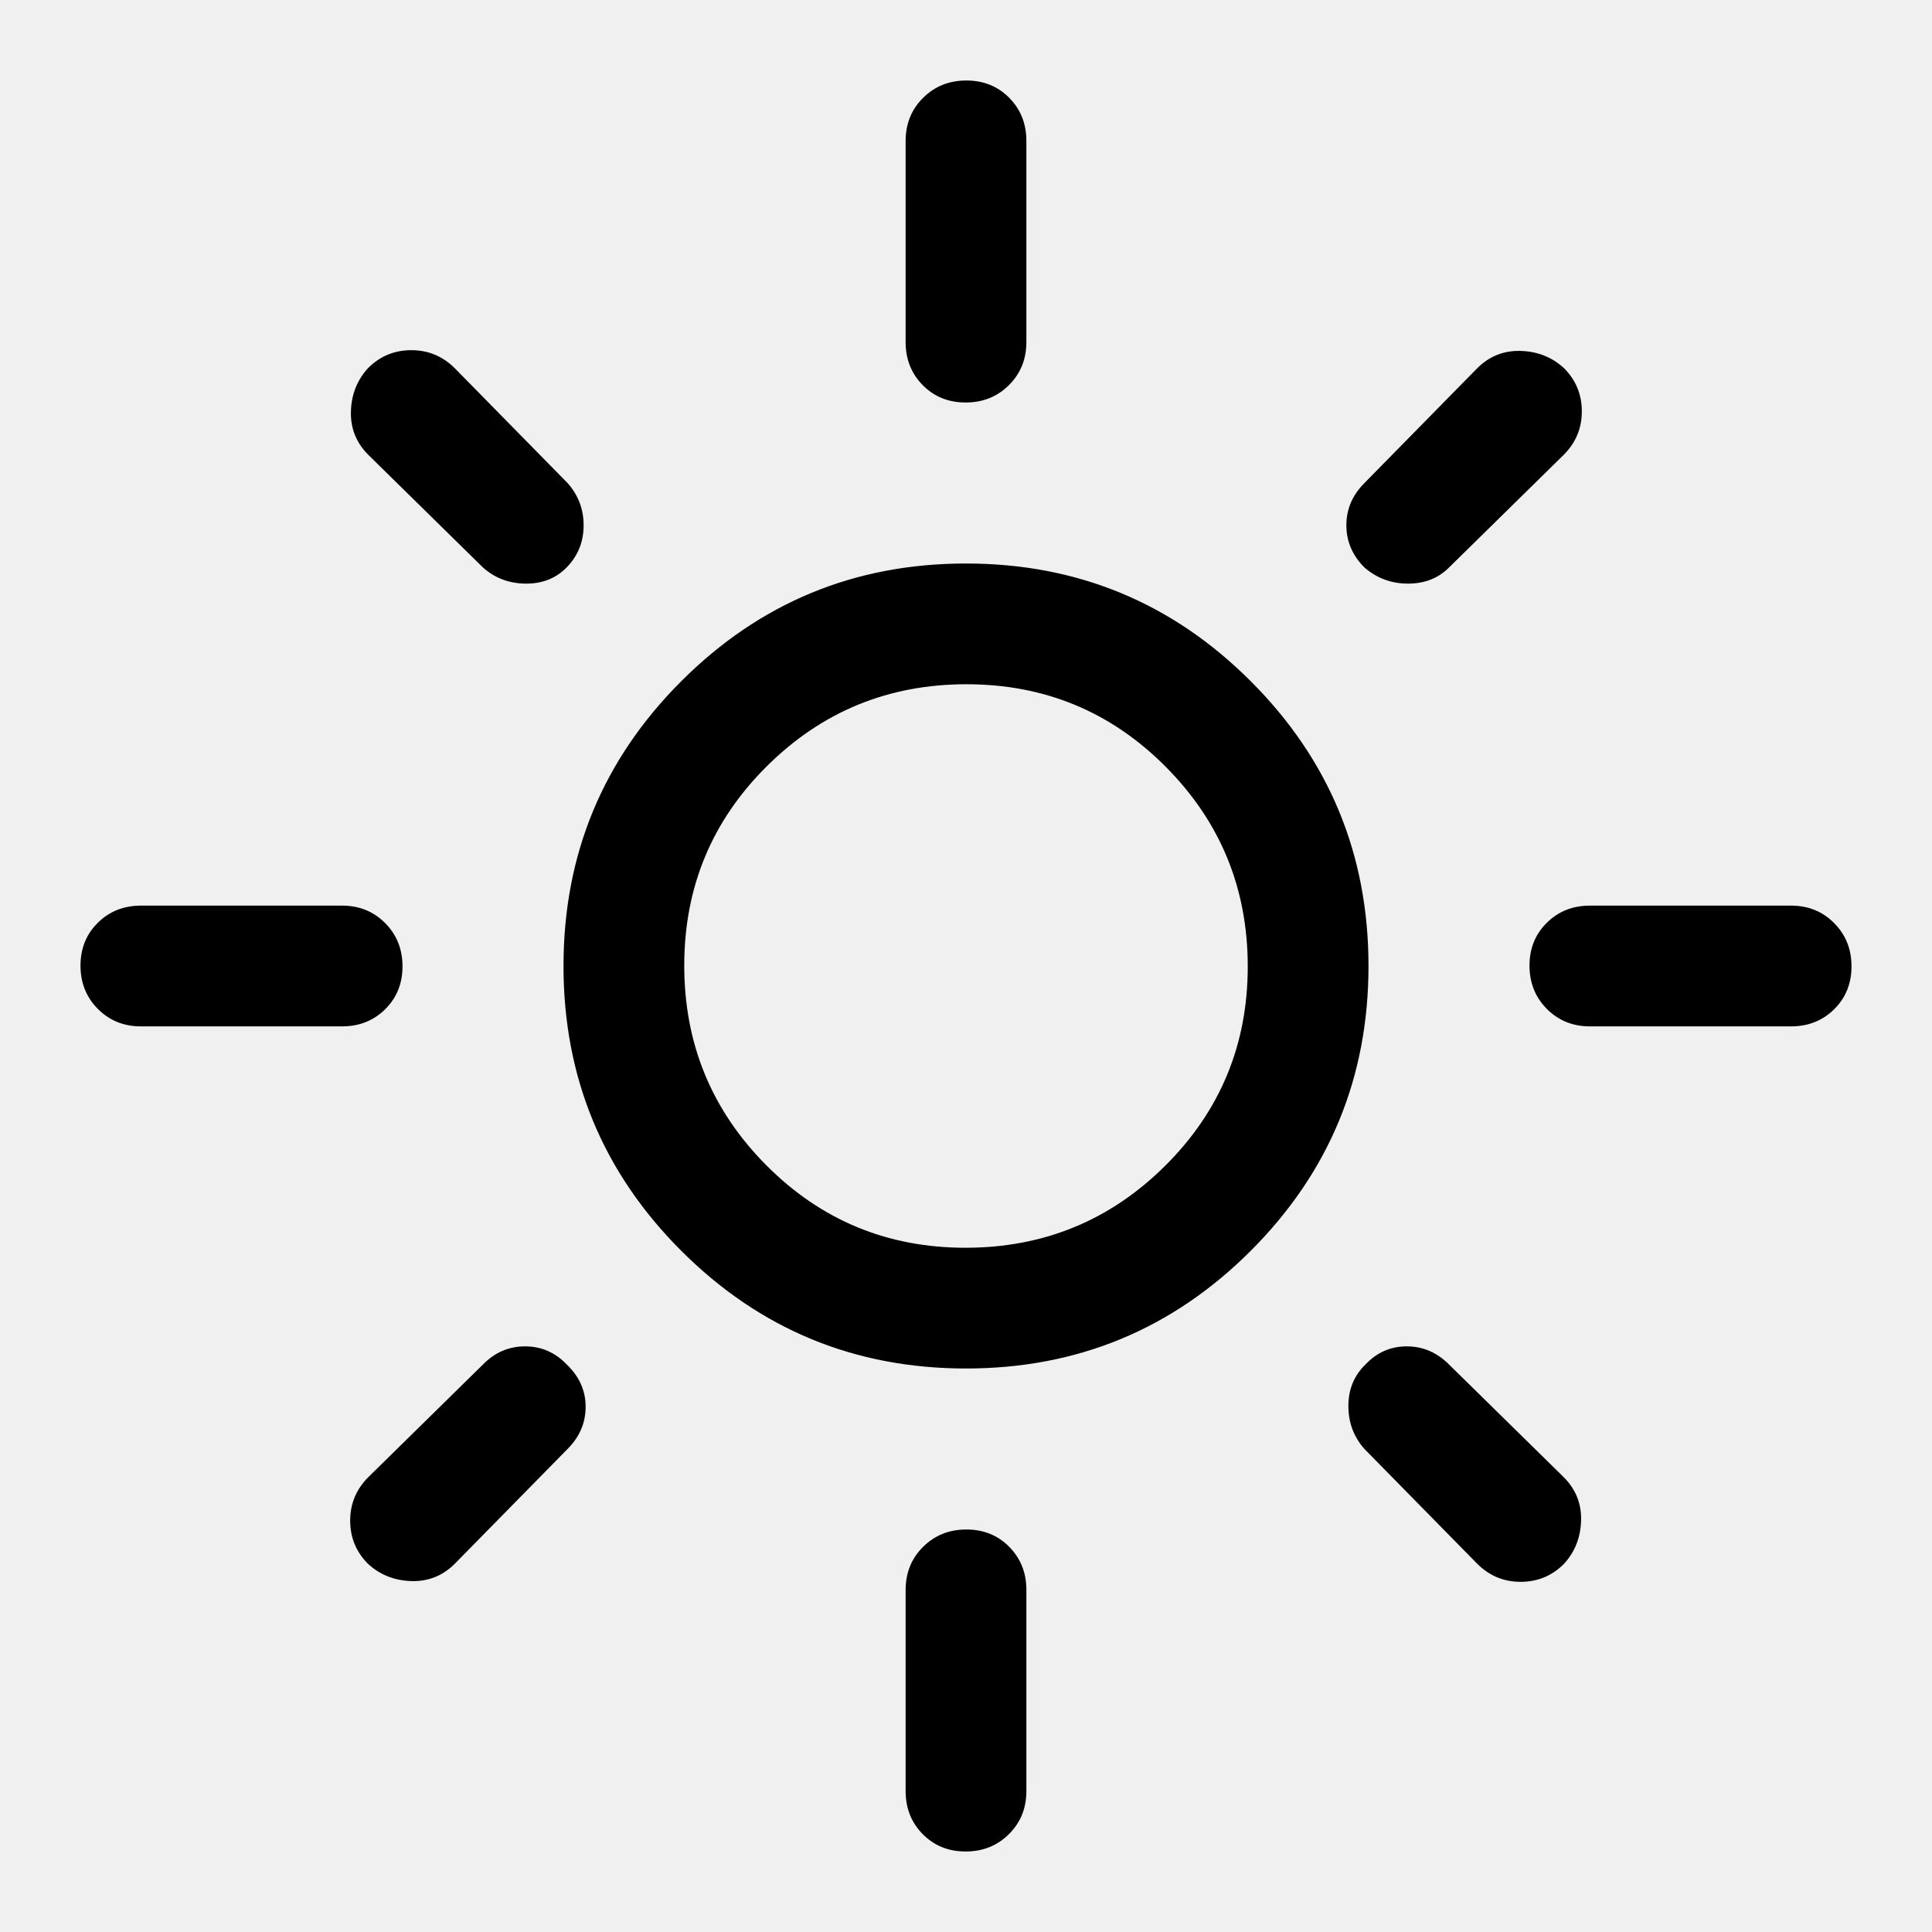
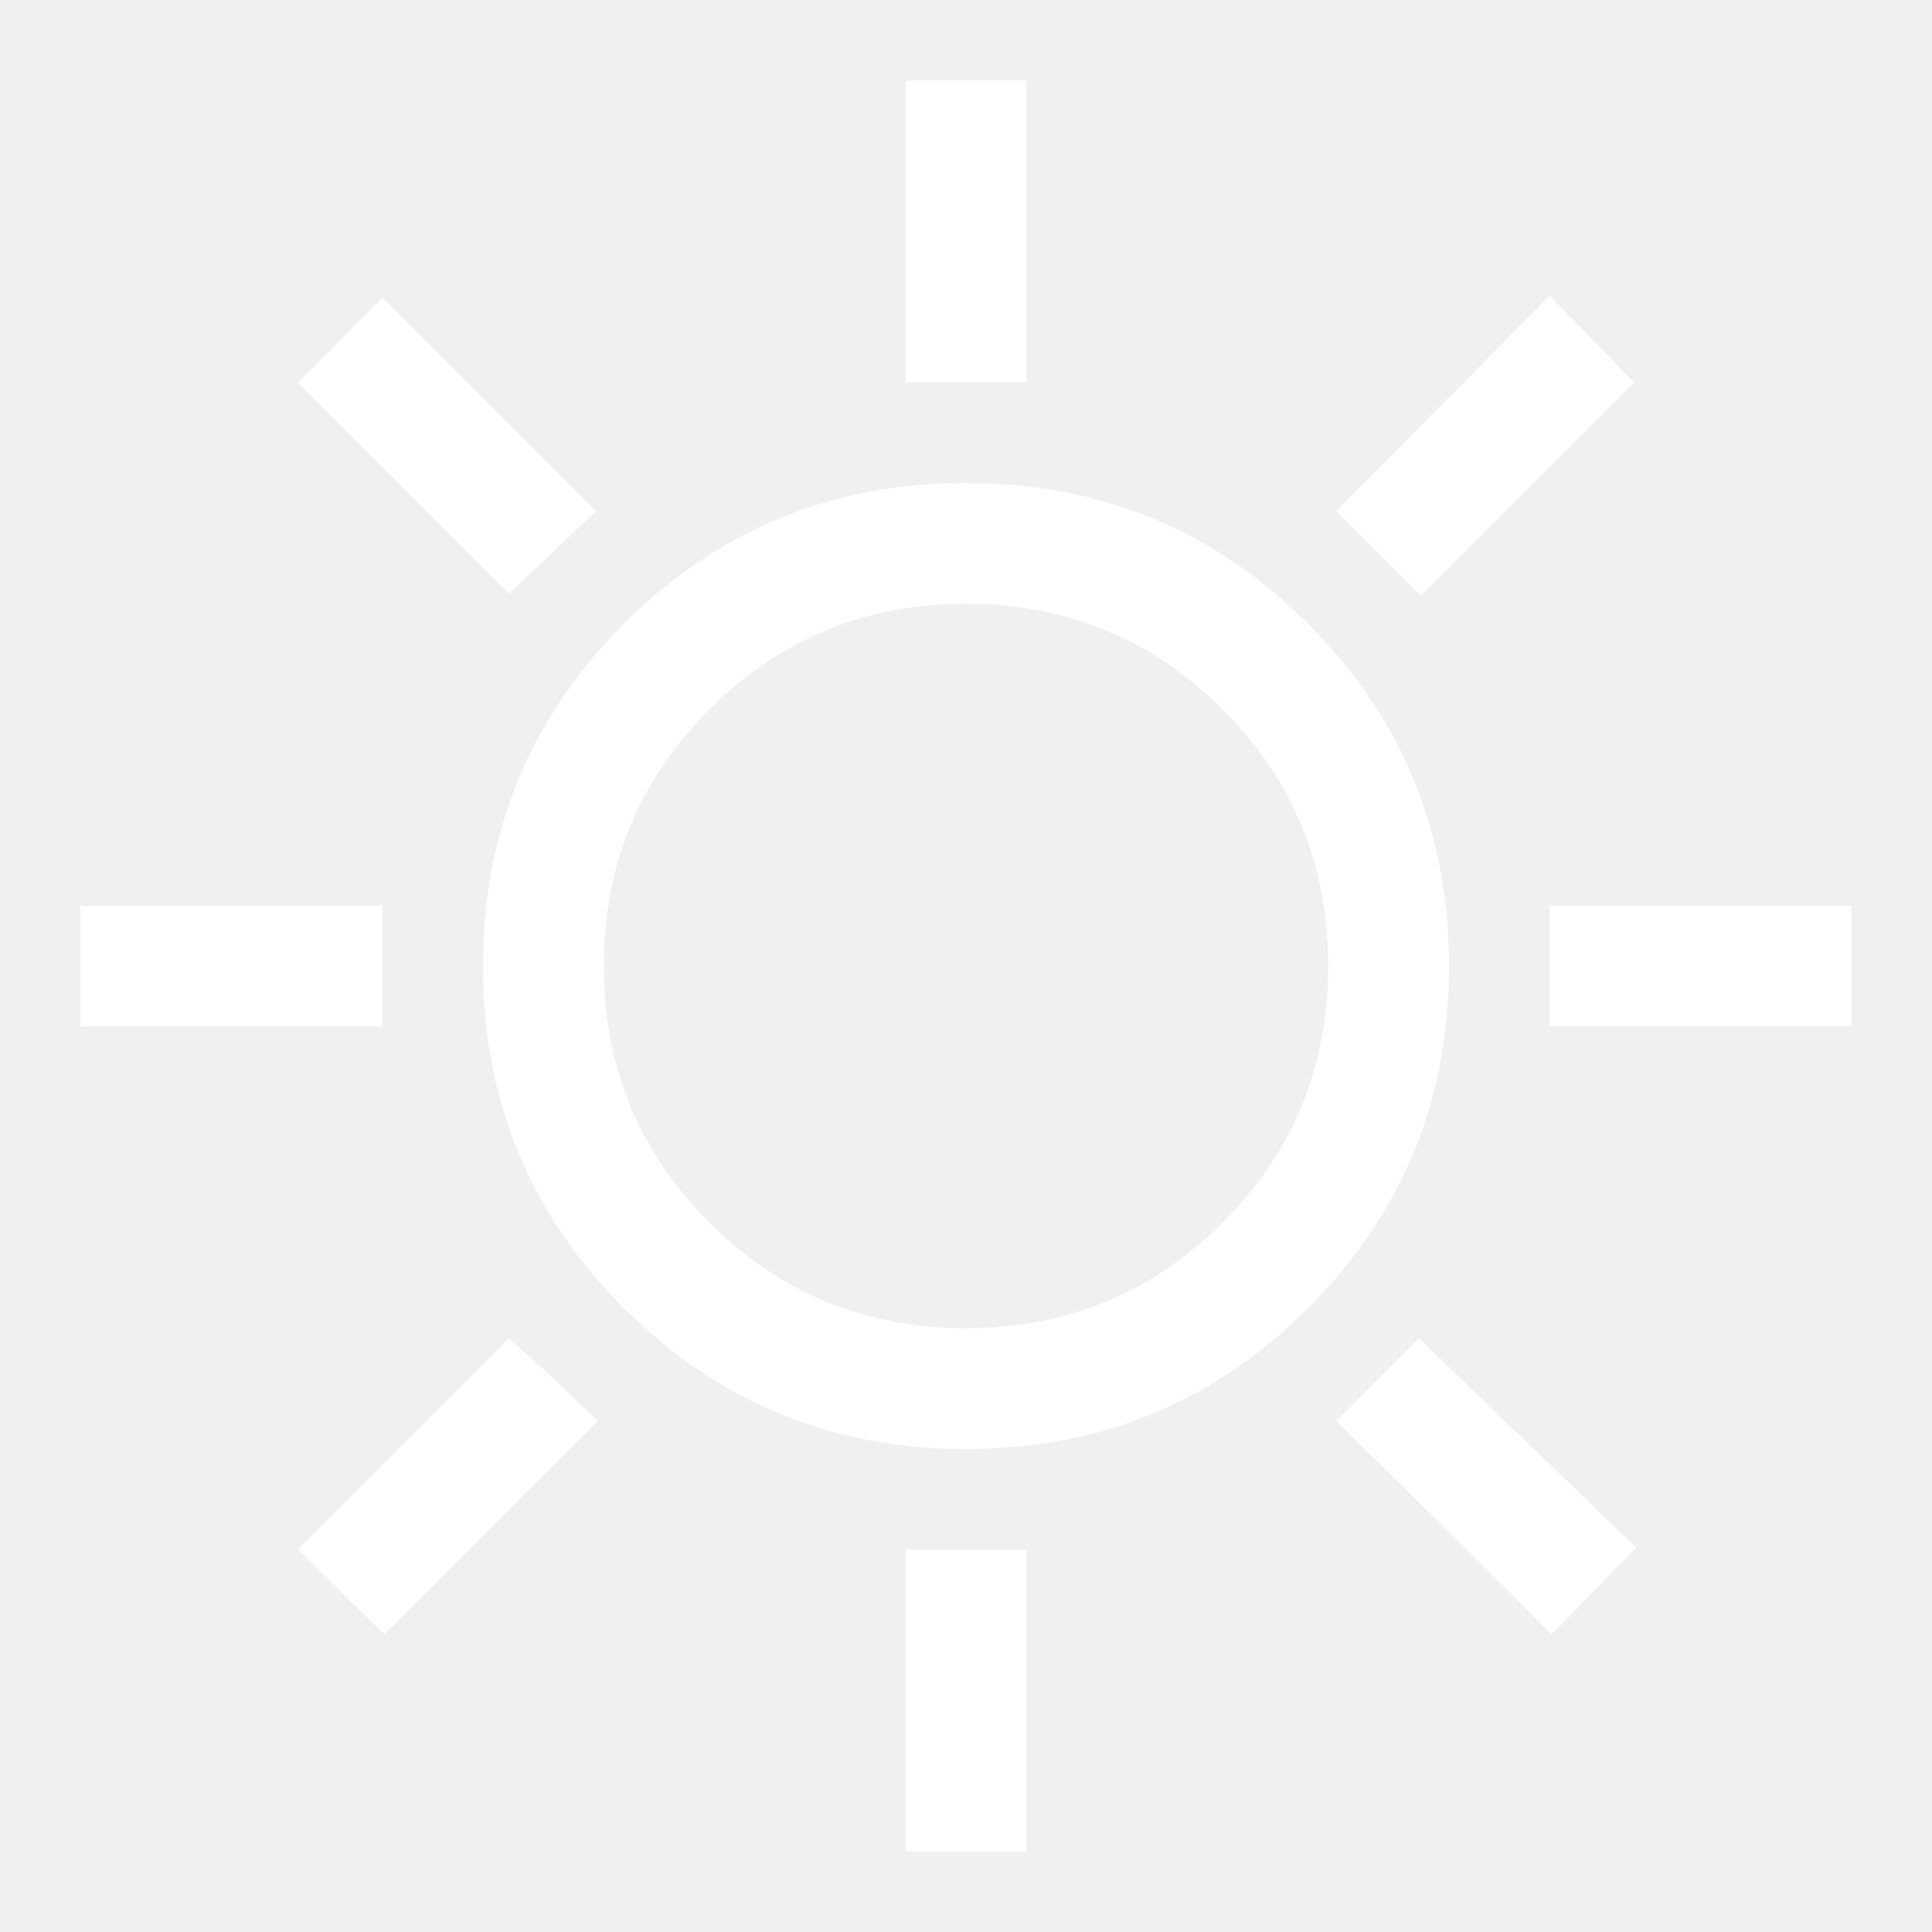
- <svg xmlns="http://www.w3.org/2000/svg" height="48" viewBox="0 -960 960 960" width="48">
-   <path d="M479.765-340Q538-340 579-380.765q41-40.764 41-99Q620-538 579.235-579q-40.764-41-99-41Q422-620 381-579.235q-41 40.764-41 99Q340-422 380.765-381q40.764 41 99 41Zm.235 60q-83 0-141.5-58.5T280-480q0-83 58.5-141.5T480-680q83 0 141.5 58.5T680-480q0 83-58.5 141.5T480-280ZM70-450q-12.75 0-21.375-8.675Q40-467.351 40-480.175 40-493 48.625-501.5T70-510h100q12.75 0 21.375 8.675 8.625 8.676 8.625 21.5 0 12.825-8.625 21.325T170-450H70Zm720 0q-12.75 0-21.375-8.675-8.625-8.676-8.625-21.5 0-12.825 8.625-21.325T790-510h100q12.75 0 21.375 8.675 8.625 8.676 8.625 21.5 0 12.825-8.625 21.325T890-450H790ZM479.825-760Q467-760 458.5-768.625T450-790v-100q0-12.75 8.675-21.375 8.676-8.625 21.5-8.625 12.825 0 21.325 8.625T510-890v100q0 12.75-8.675 21.375-8.676 8.625-21.5 8.625Zm0 720Q467-40 458.5-48.625T450-70v-100q0-12.75 8.675-21.375 8.676-8.625 21.5-8.625 12.825 0 21.325 8.625T510-170v100q0 12.75-8.675 21.375Q492.649-40 479.825-40ZM240-678l-57-56q-9-9-8.629-21.603.37-12.604 8.526-21.5 8.896-8.897 21.5-8.897Q217-786 226-777l56 57q8 9 8 21t-8 20.5q-8 8.5-20.5 8.5t-21.5-8Zm494 495-56-57q-8-9-8-21.375T678.5-282q8.5-9 20.5-9t21 9l57 56q9 9 8.629 21.603-.37 12.604-8.526 21.5-8.896 8.897-21.5 8.897Q743-174 734-183Zm-56-495q-9-9-9-21t9-21l56-57q9-9 21.603-8.629 12.604.37 21.5 8.526 8.897 8.896 8.897 21.5Q786-743 777-734l-57 56q-8 8-20.364 8-12.363 0-21.636-8ZM182.897-182.897q-8.897-8.896-8.897-21.5Q174-217 183-226l57-56q8.8-9 20.9-9 12.1 0 20.709 9Q291-273 291-261t-9 21l-56 57q-9 9-21.603 8.629-12.604-.37-21.5-8.526ZM480-480Z" />
+ <svg xmlns="http://www.w3.org/2000/svg" fill="white" height="48" viewBox="0 -960 960 960" width="48">
+   <path d="M450-770v-150h60v150h-60Zm256 106-42-42 106-107 42 43-106 106Zm64 214v-60h150v60H770ZM450-40v-150h60v150h-60ZM253-665 148-770l42-42 106 106-43 41Zm518 517L664-254l41-41 108 104-42 43ZM40-450v-60h150v60H40Zm151 302-43-42 105-105 22 20 22 21-106 106Zm289-92q-100 0-170-70t-70-170q0-100 70-170t170-70q100 0 170 70t70 170q0 100-70 170t-170 70Zm0-60q75 0 127.5-52.5T660-480q0-75-52.5-127.5T480-660q-75 0-127.5 52.5T300-480q0 75 52.5 127.5T480-300Zm0-180Z" />
</svg>
